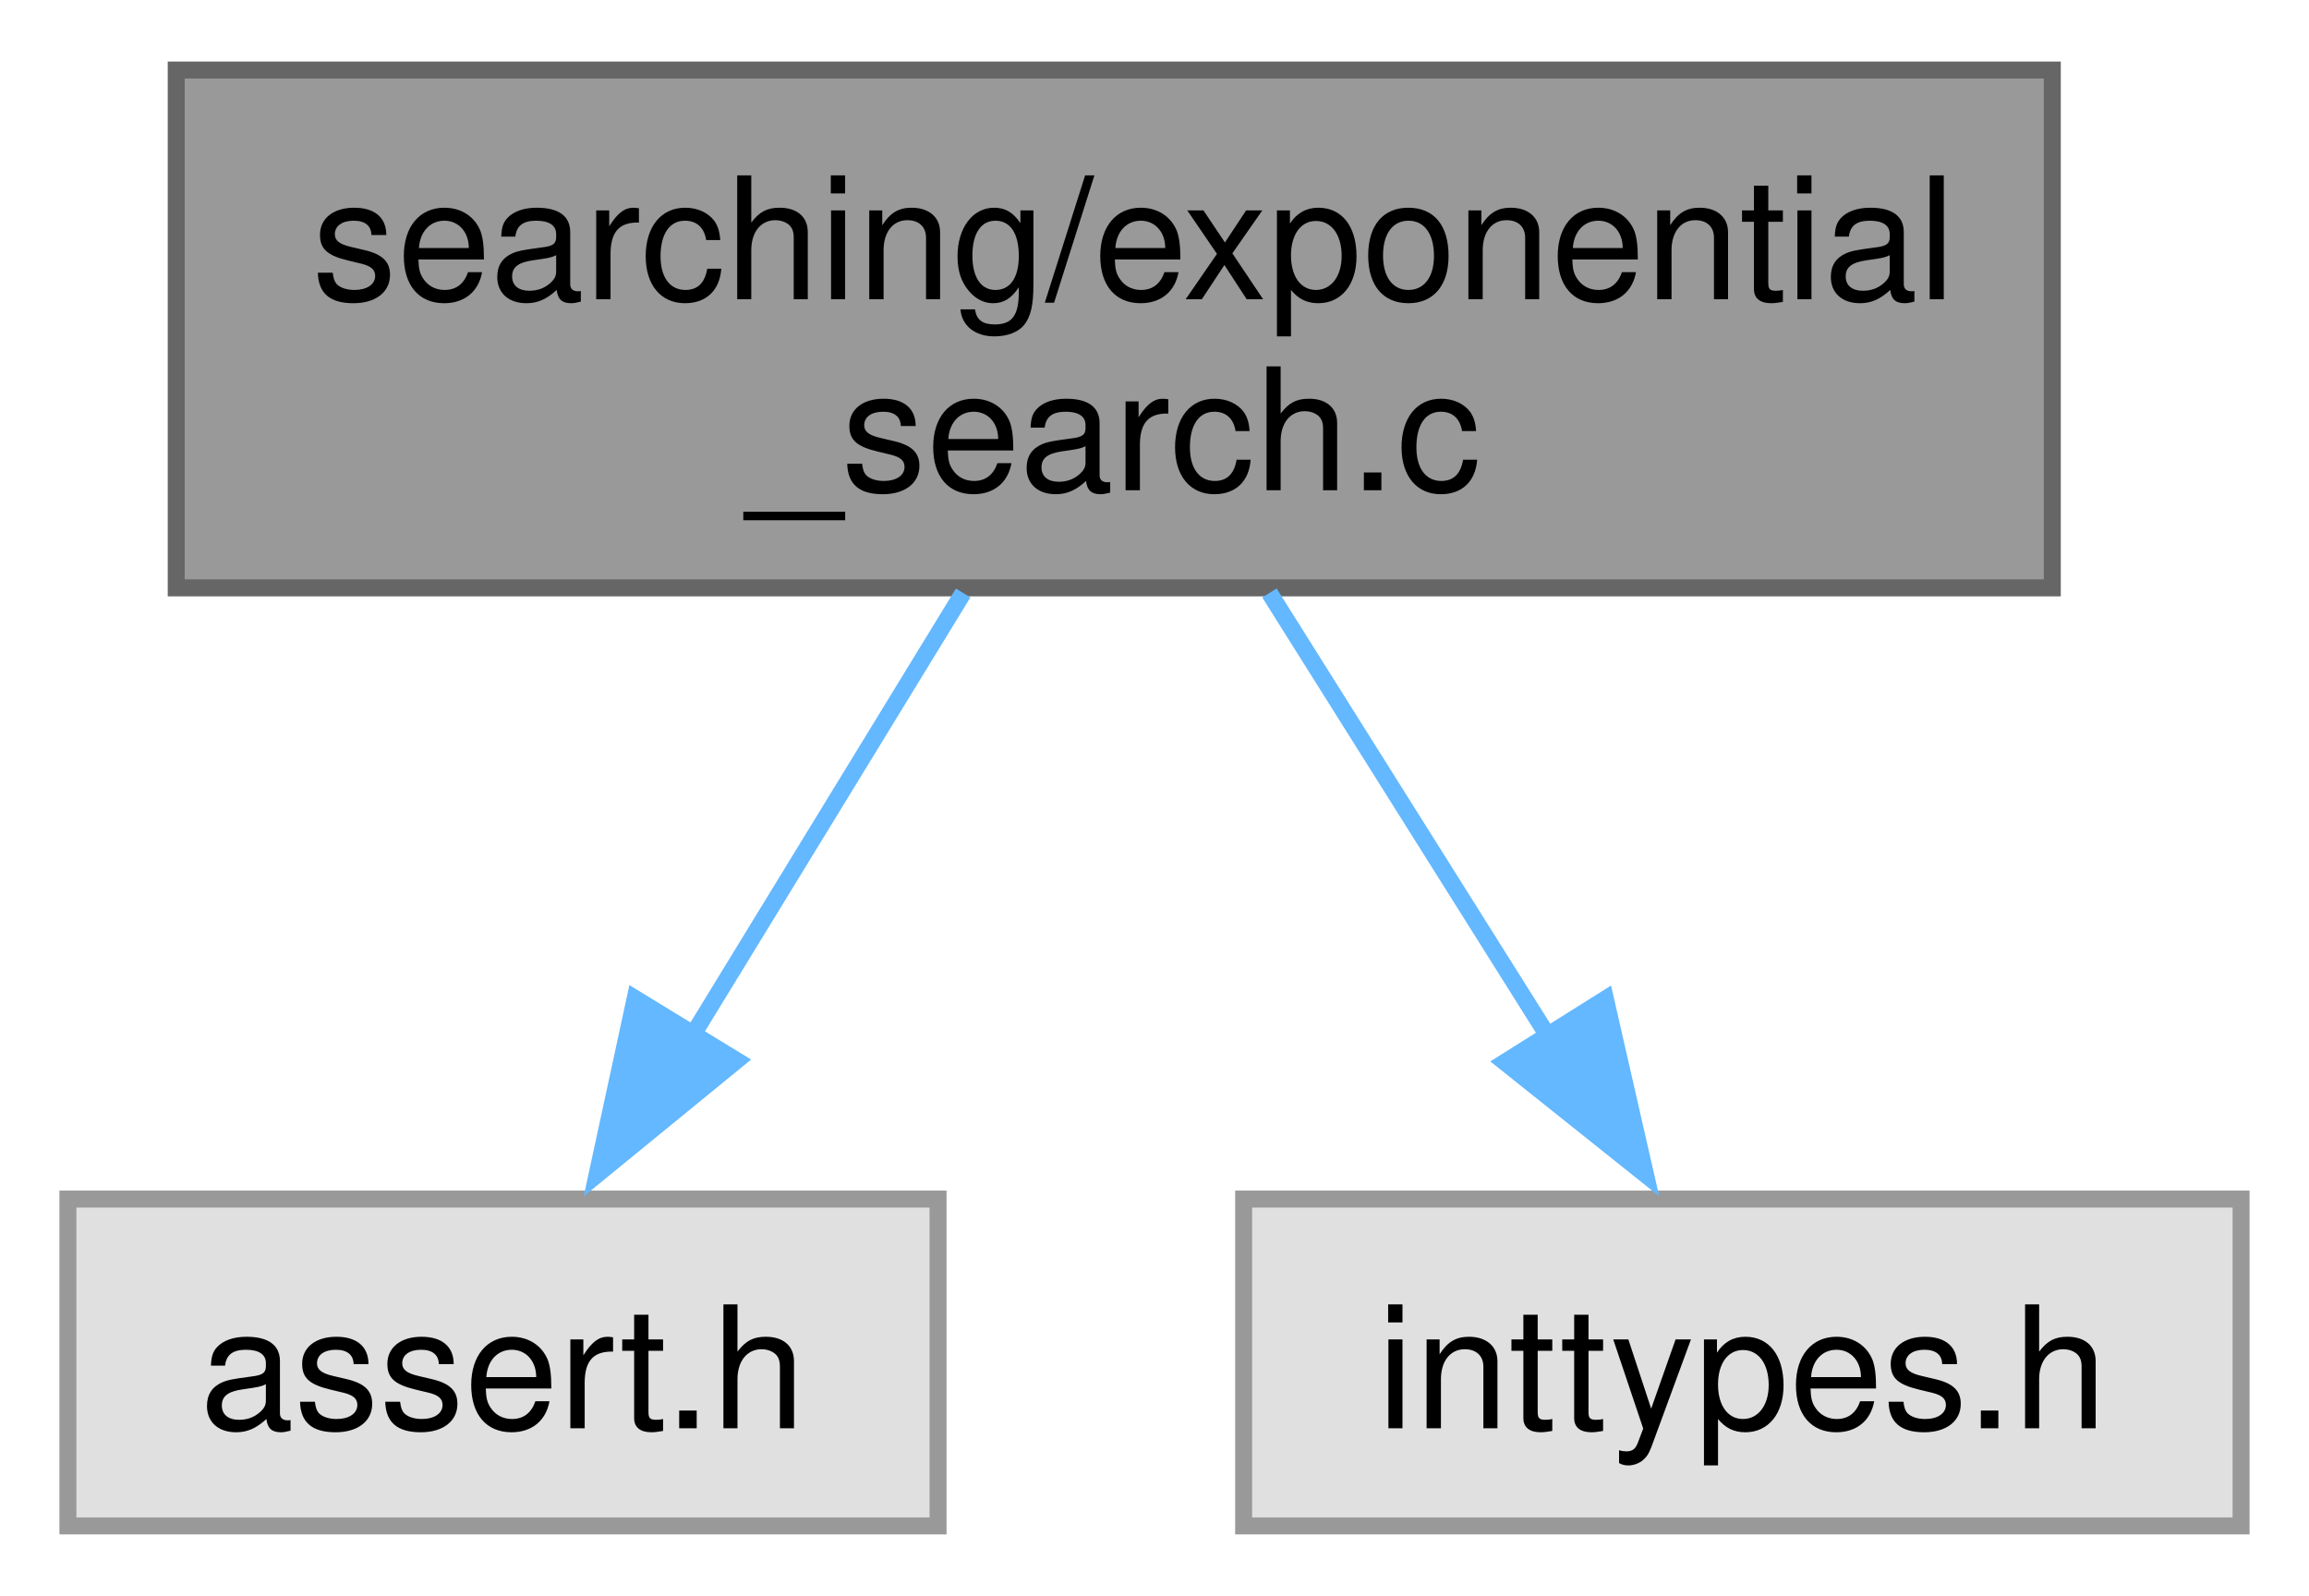
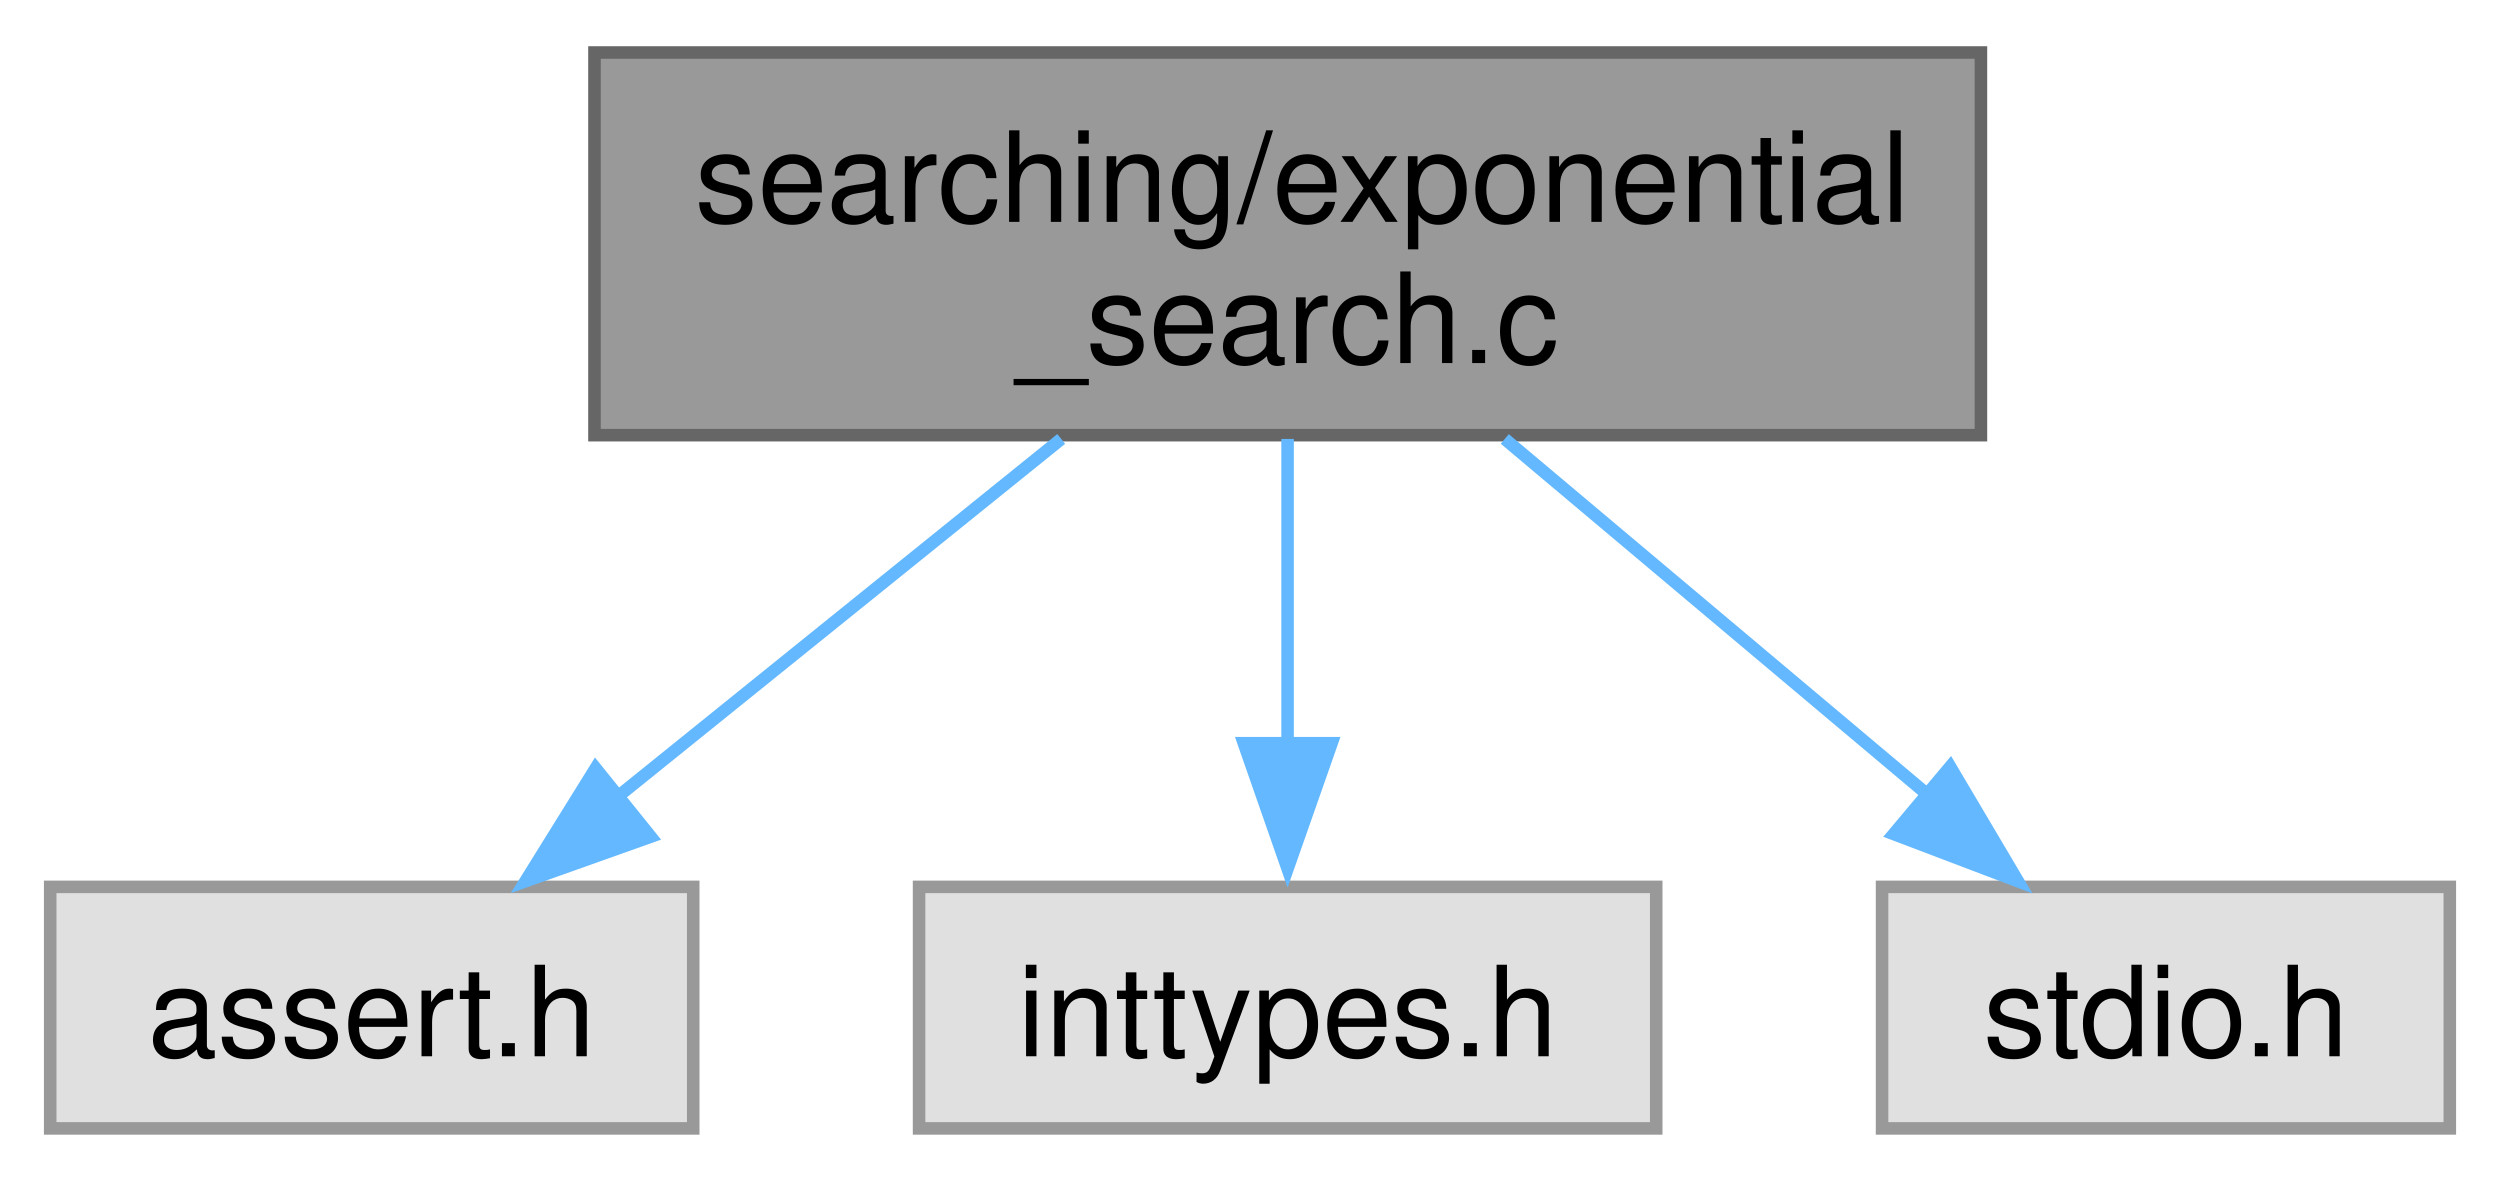
- <svg xmlns="http://www.w3.org/2000/svg" xmlns:xlink="http://www.w3.org/1999/xlink" width="136pt" height="94pt" viewBox="0.00 0.00 136.00 93.75">
+ <svg xmlns="http://www.w3.org/2000/svg" xmlns:xlink="http://www.w3.org/1999/xlink" width="199pt" height="94pt" viewBox="0.00 0.00 199.25 93.75">
  <g id="graph0" class="graph" transform="scale(1 1) rotate(0) translate(4 89.75)">
    <g id="Node000001" class="node">
      <g id="a_Node000001">
        <a xlink:title="Exponential Search">
-           <polygon fill="#999999" stroke="#666666" points="116.88,-85.75 6.38,-85.75 6.38,-55.25 116.88,-55.25 116.88,-85.75" />
-           <text text-anchor="start" x="14.38" y="-72.25" font-family="Helvetica,sans-Serif" font-size="10.00">searching/exponential</text>
-           <text text-anchor="middle" x="61.62" y="-61" font-family="Helvetica,sans-Serif" font-size="10.00">_search.c</text>
+           <polygon fill="#999999" stroke="#666666" points="153.88,-85.75 43.38,-85.75 43.38,-55.25 153.88,-55.25 153.88,-85.75" />
+           <text text-anchor="start" x="51.38" y="-72.25" font-family="Helvetica,sans-Serif" font-size="10.00">searching/exponential</text>
+           <text text-anchor="middle" x="98.62" y="-61" font-family="Helvetica,sans-Serif" font-size="10.00">_search.c</text>
        </a>
      </g>
    </g>
    <g id="Node000002" class="node">
      <g id="a_Node000002">
        <a xlink:title=" ">
          <polygon fill="#e0e0e0" stroke="#999999" points="51.25,-19.25 0,-19.25 0,0 51.25,0 51.25,-19.25" />
          <text text-anchor="middle" x="25.62" y="-5.75" font-family="Helvetica,sans-Serif" font-size="10.00">assert.h</text>
        </a>
      </g>
    </g>
    <g id="edge1_Node000001_Node000002" class="edge">
      <g id="a_edge1_Node000001_Node000002">
        <a xlink:title=" ">
-           <path fill="none" stroke="#63b8ff" d="M52.73,-54.95C47.93,-47.1 41.96,-37.35 36.85,-28.99" />
-           <polygon fill="#63b8ff" stroke="#63b8ff" points="39.38,-27.41 31.17,-20.7 33.41,-31.06 39.38,-27.41" />
+           <path fill="none" stroke="#63b8ff" d="M80.58,-54.95C69.89,-46.33 56.34,-35.4 45.37,-26.55" />
+           <polygon fill="#63b8ff" stroke="#63b8ff" points="47.86,-23.25 37.88,-19.7 43.47,-28.7 47.86,-23.25" />
        </a>
      </g>
    </g>
    <g id="Node000003" class="node">
      <g id="a_Node000003">
        <a xlink:title=" ">
          <polygon fill="#e0e0e0" stroke="#999999" points="128,-19.25 69.25,-19.25 69.25,0 128,0 128,-19.25" />
          <text text-anchor="middle" x="98.62" y="-5.75" font-family="Helvetica,sans-Serif" font-size="10.00">inttypes.h</text>
        </a>
      </g>
    </g>
    <g id="edge2_Node000001_Node000003" class="edge">
      <g id="a_edge2_Node000001_Node000003">
        <a xlink:title=" ">
-           <path fill="none" stroke="#63b8ff" d="M70.77,-54.95C75.7,-47.1 81.83,-37.35 87.09,-28.99" />
-           <polygon fill="#63b8ff" stroke="#63b8ff" points="90.56,-31.03 92.92,-20.7 84.64,-27.31 90.56,-31.03" />
+           <path fill="none" stroke="#63b8ff" d="M98.62,-54.95C98.62,-47.62 98.62,-38.62 98.62,-30.66" />
+           <polygon fill="#63b8ff" stroke="#63b8ff" points="102.13,-30.7 98.62,-20.7 95.13,-30.7 102.13,-30.7" />
+         </a>
+       </g>
+     </g>
+     <g id="Node000004" class="node">
+       <g id="a_Node000004">
+         <a xlink:title=" ">
+           <polygon fill="#e0e0e0" stroke="#999999" points="191.25,-19.25 146,-19.25 146,0 191.25,0 191.25,-19.25" />
+           <text text-anchor="middle" x="168.62" y="-5.75" font-family="Helvetica,sans-Serif" font-size="10.00">stdio.h</text>
+         </a>
+       </g>
+     </g>
+     <g id="edge3_Node000001_Node000004" class="edge">
+       <g id="a_edge3_Node000001_Node000004">
+         <a xlink:title=" ">
+           <path fill="none" stroke="#63b8ff" d="M115.93,-54.95C126.18,-46.33 139.17,-35.4 149.69,-26.55" />
+           <polygon fill="#63b8ff" stroke="#63b8ff" points="151.43,-28.82 156.83,-19.7 146.93,-23.46 151.43,-28.82" />
        </a>
      </g>
    </g>
  </g>
</svg>
